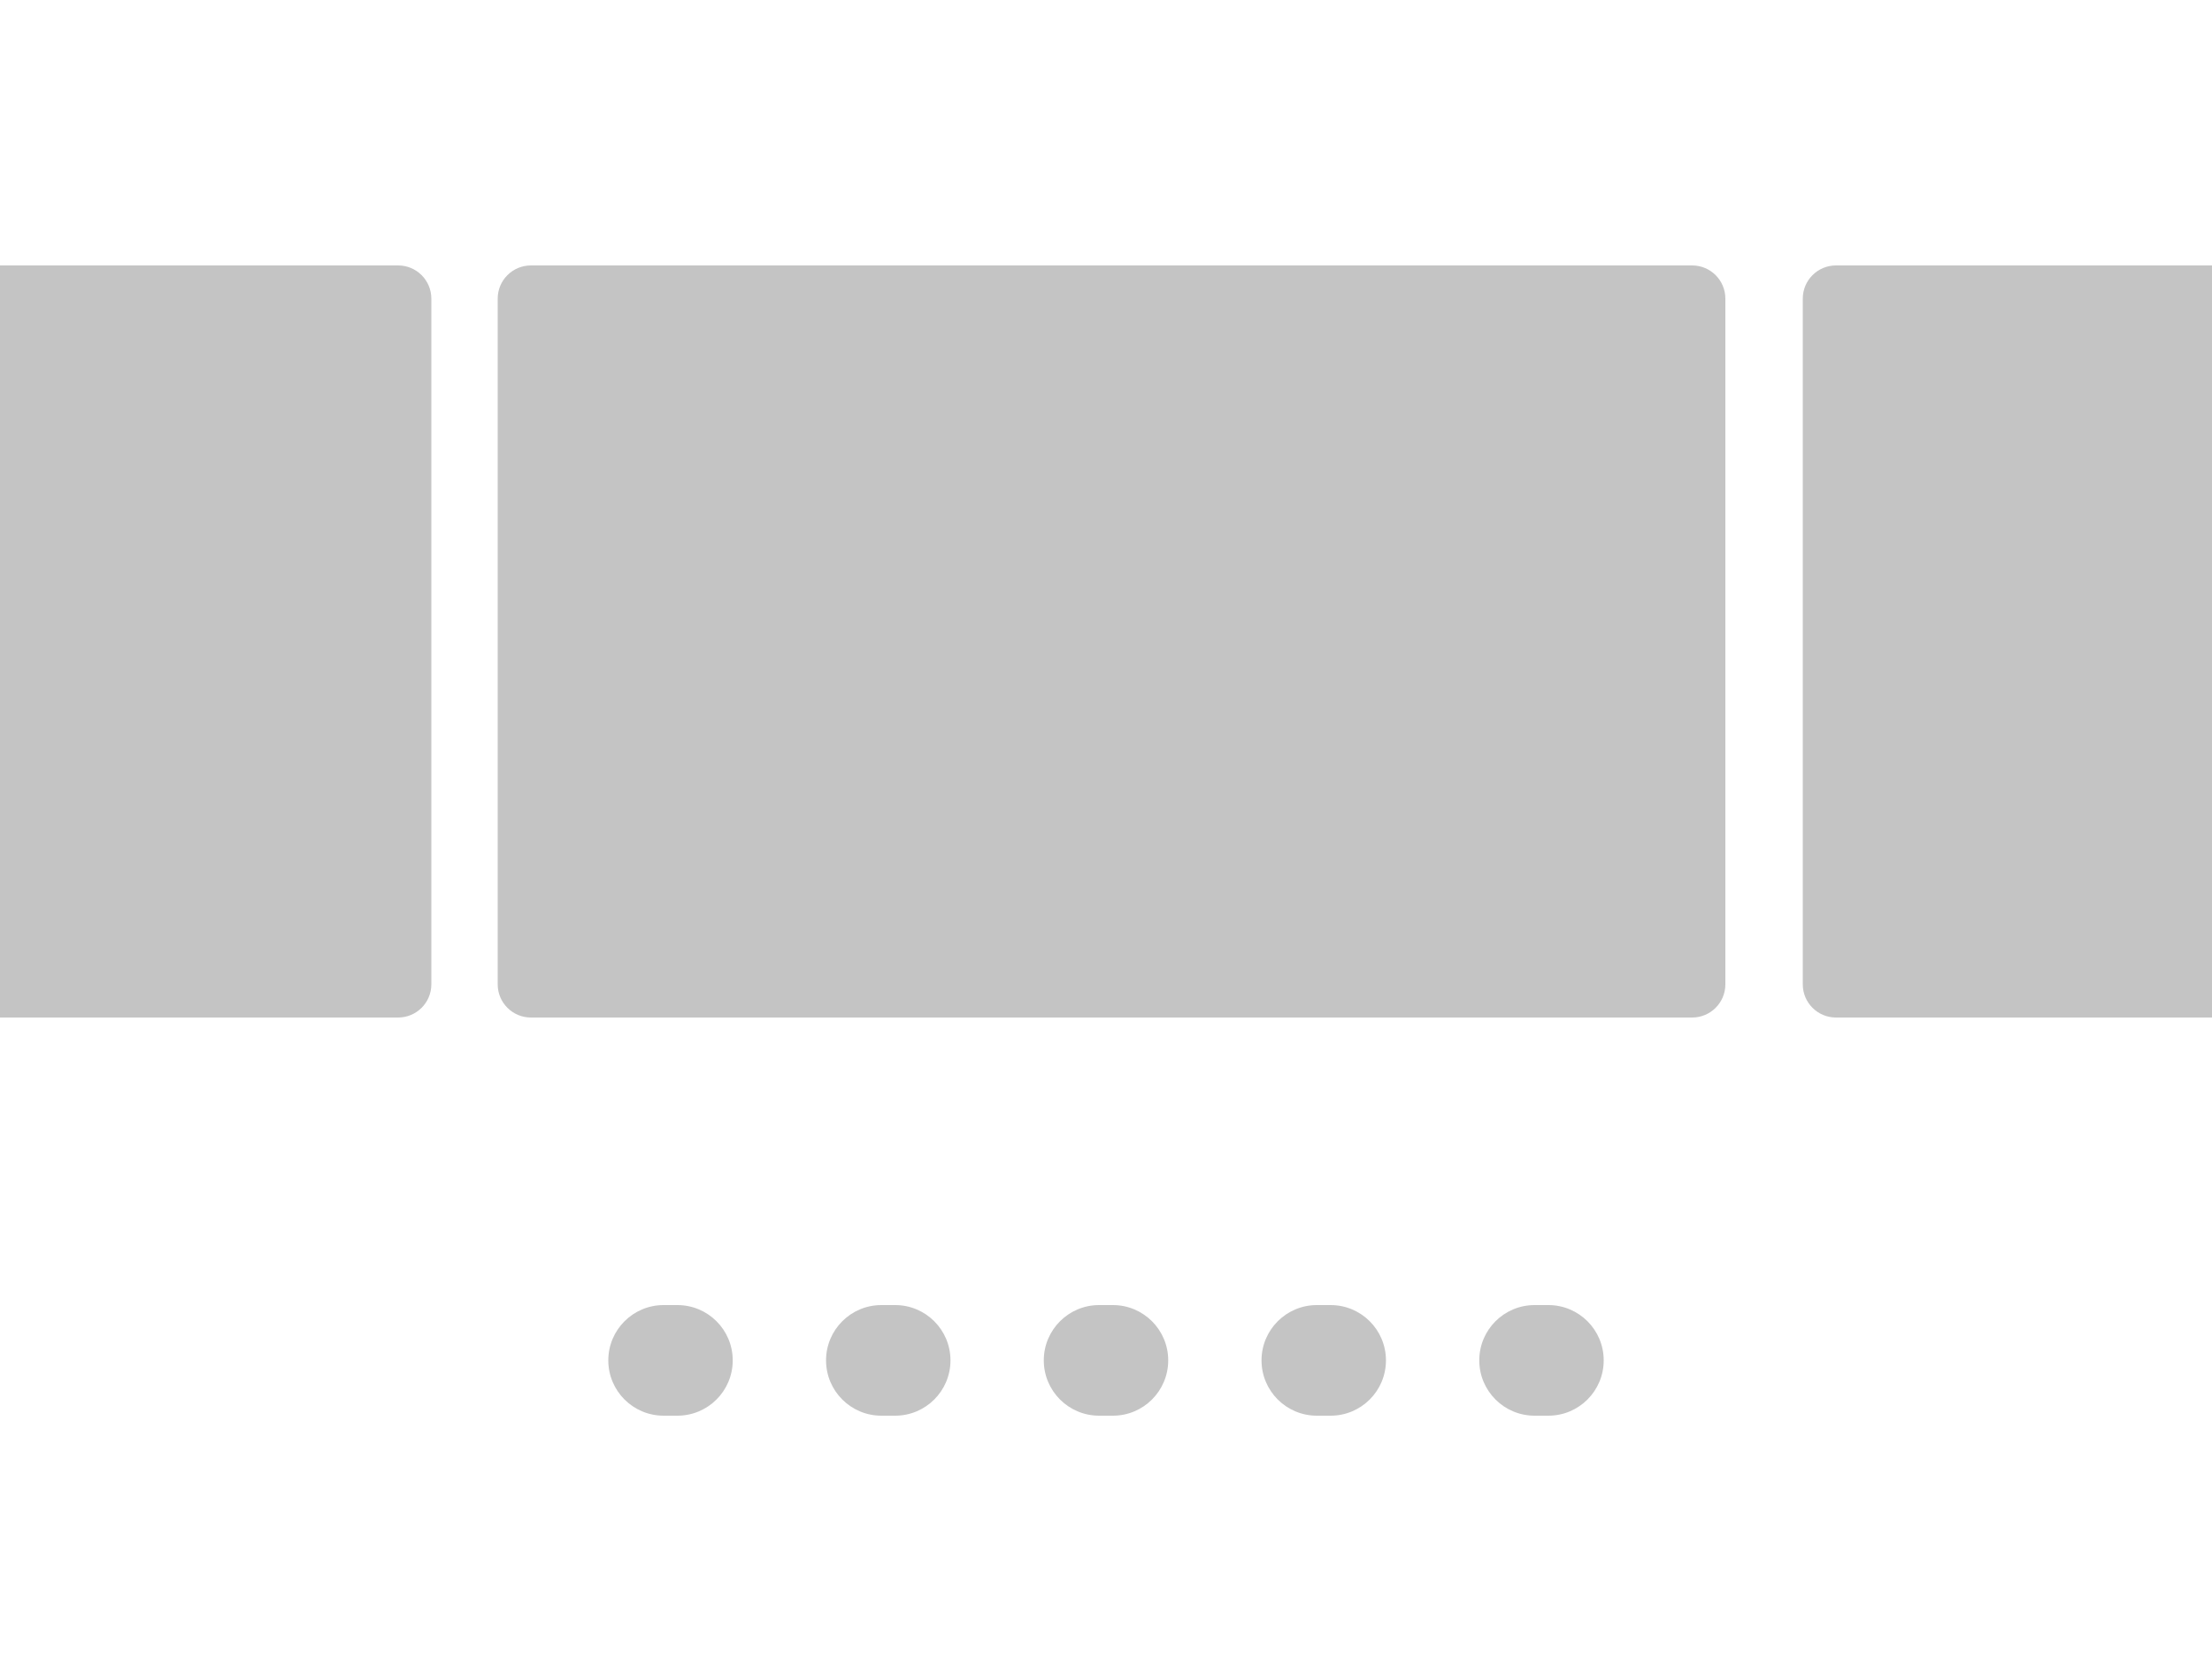
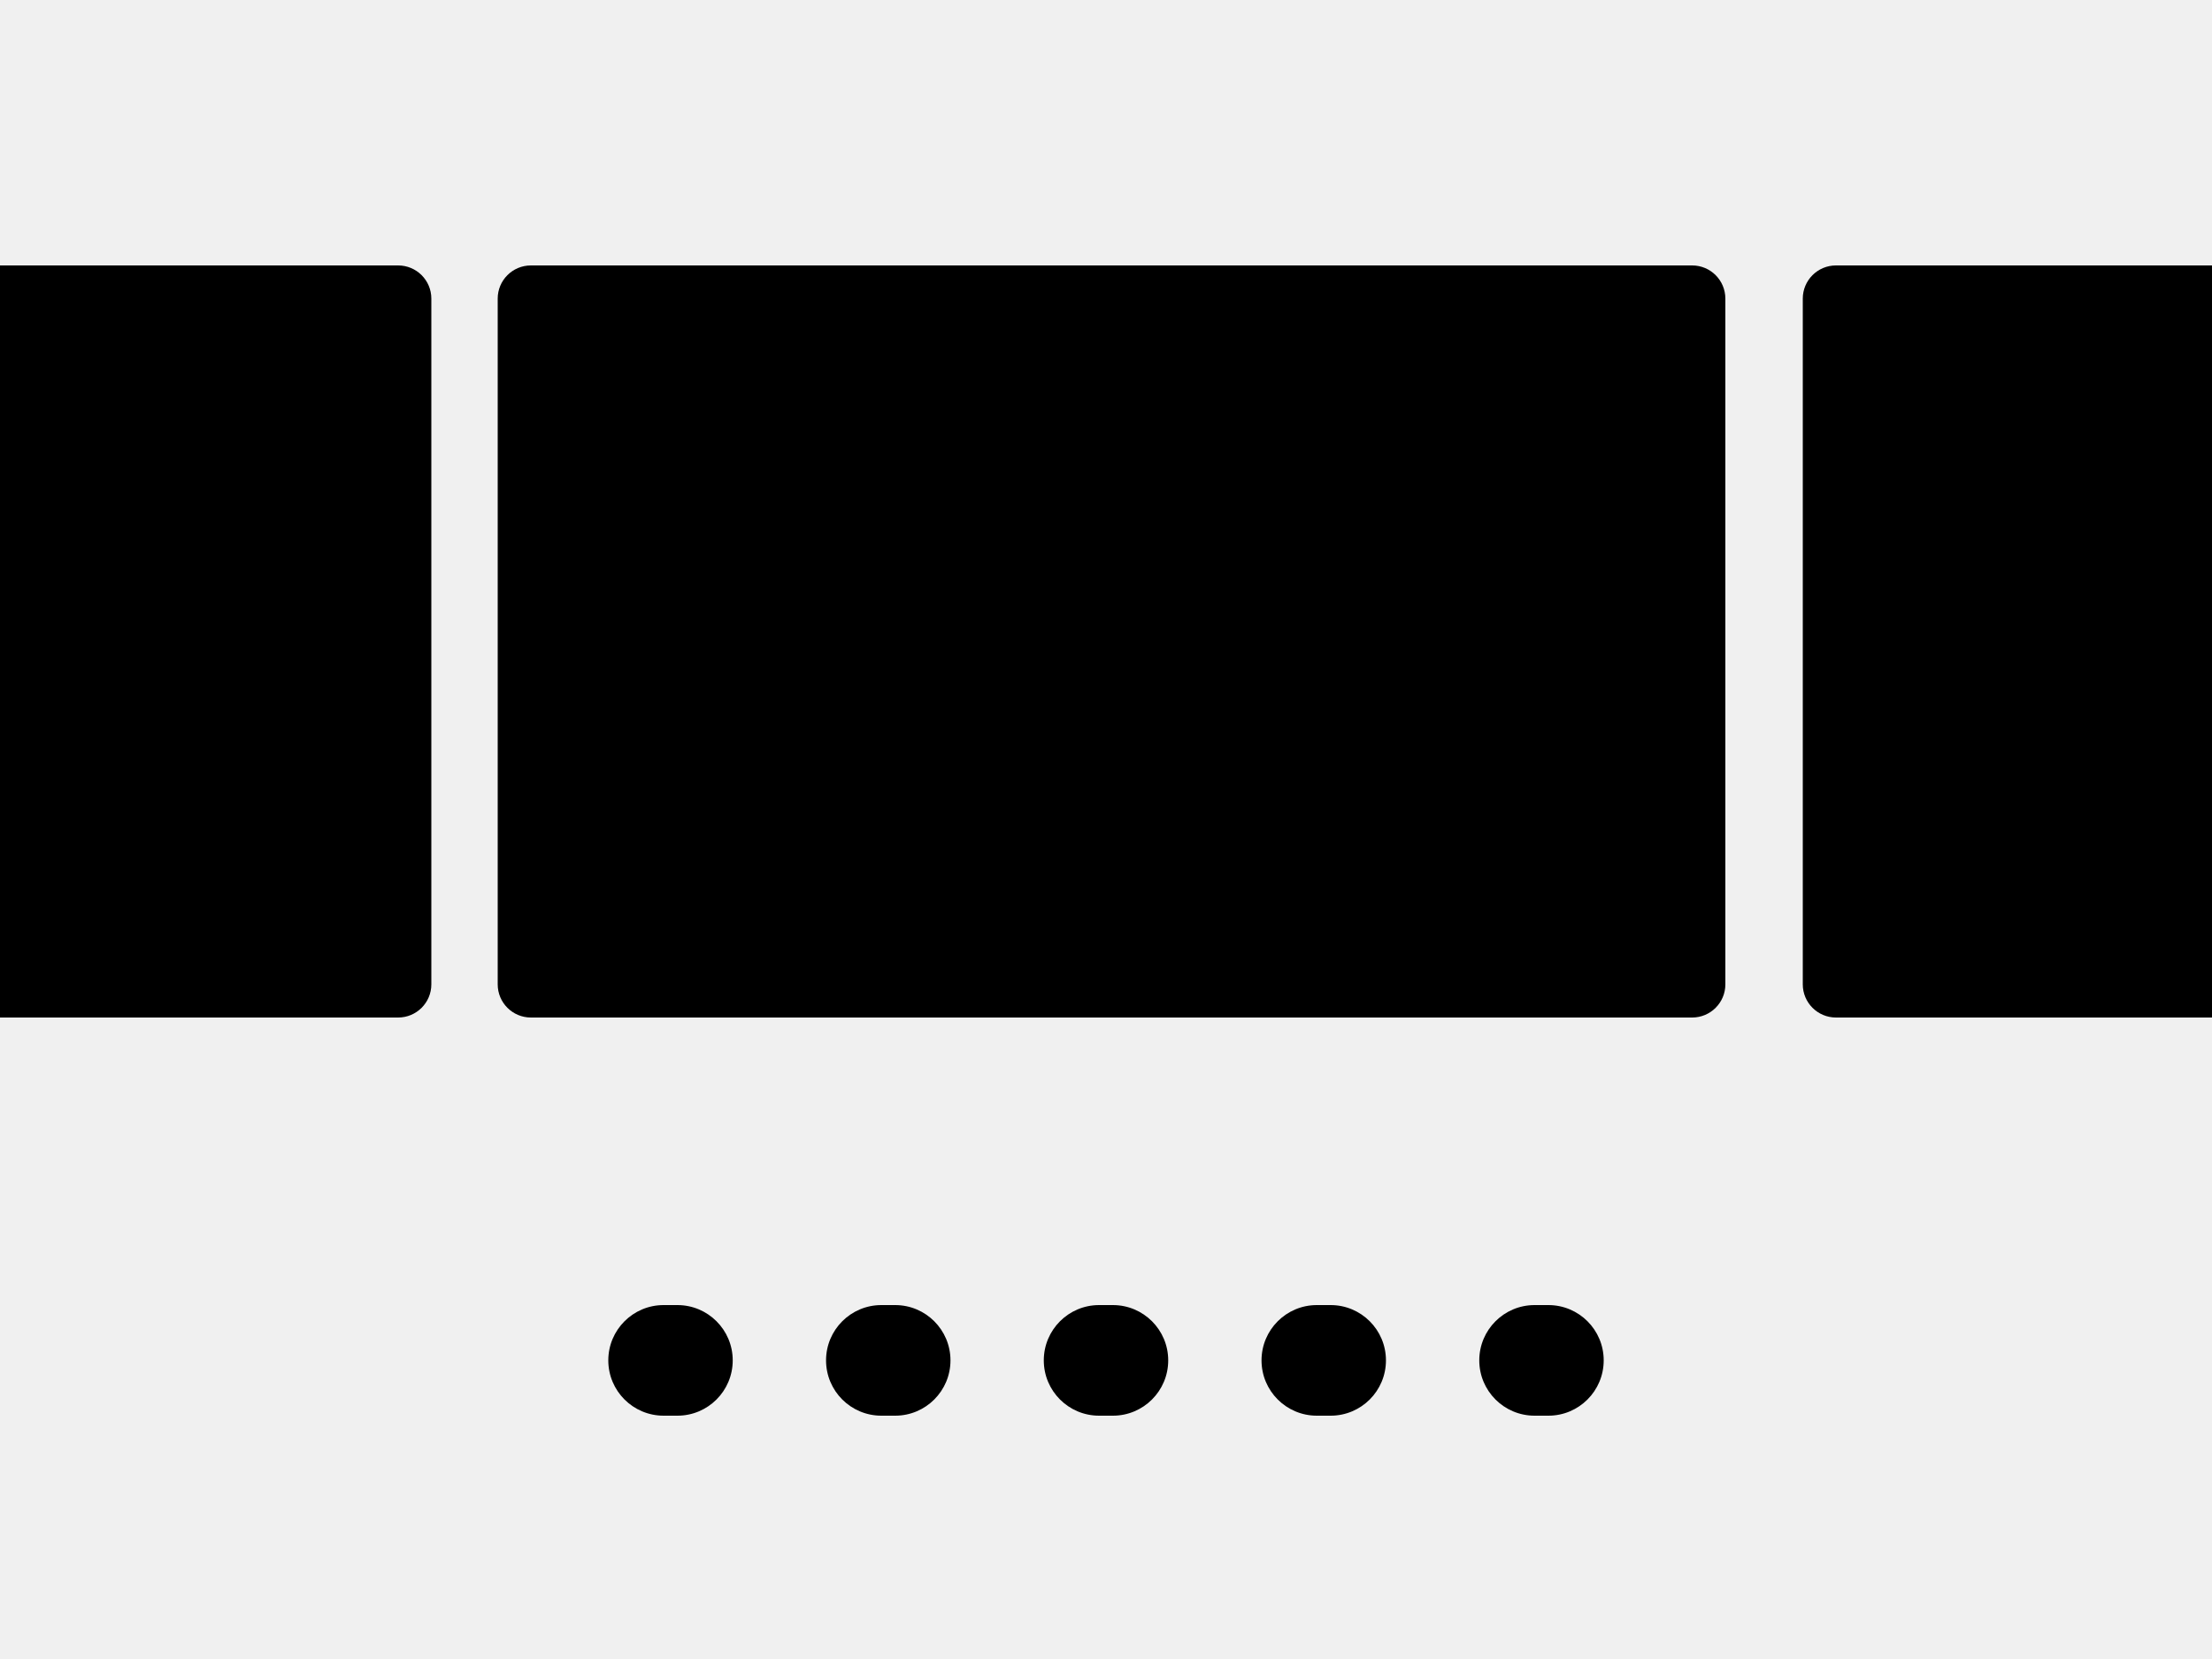
- <svg xmlns="http://www.w3.org/2000/svg" viewBox="0 0 200 150" fill="none">
+ <svg xmlns="http://www.w3.org/2000/svg" viewBox="0 0 200 150" className="interactive-svg">
  <g clip-path="url(#clip0_2_2)">
-     <rect width="200" height="150" fill="white" />
-     <rect x="45" y="24" width="111" height="68" rx="3" fill="#C4C4C4" />
-     <rect x="-72" y="24" width="111" height="68" rx="3" fill="#C4C4C4" />
-     <rect x="163" y="24" width="111" height="68" rx="3" fill="#C4C4C4" />
-     <rect x="55" y="118" width="11.25" height="10" rx="5" fill="#C4C4C4" />
-     <rect x="133.75" y="118" width="11.25" height="10" rx="5" fill="#C4C4C4" />
-     <rect x="114.062" y="118" width="11.25" height="10" rx="5" fill="#C4C4C4" />
-     <rect x="94.375" y="118" width="11.25" height="10" rx="5" fill="#C4C4C4" />
-     <rect x="74.688" y="118" width="11.25" height="10" rx="5" fill="#C4C4C4" />
+     <rect x="45" y="24" width="111" height="68" rx="3" />
+     <rect x="-72" y="24" width="111" height="68" rx="3" />
+     <rect x="163" y="24" width="111" height="68" rx="3" />
+     <rect x="55" y="118" width="11.25" height="10" rx="5" />
+     <rect x="133.75" y="118" width="11.25" height="10" rx="5" />
+     <rect x="114.062" y="118" width="11.25" height="10" rx="5" />
+     <rect x="94.375" y="118" width="11.25" height="10" rx="5" />
+     <rect x="74.688" y="118" width="11.25" height="10" rx="5" />
  </g>
  <defs>
    <clipPath id="clip0_2_2">
      <rect width="200" height="150" fill="white" />
    </clipPath>
  </defs>
</svg>
